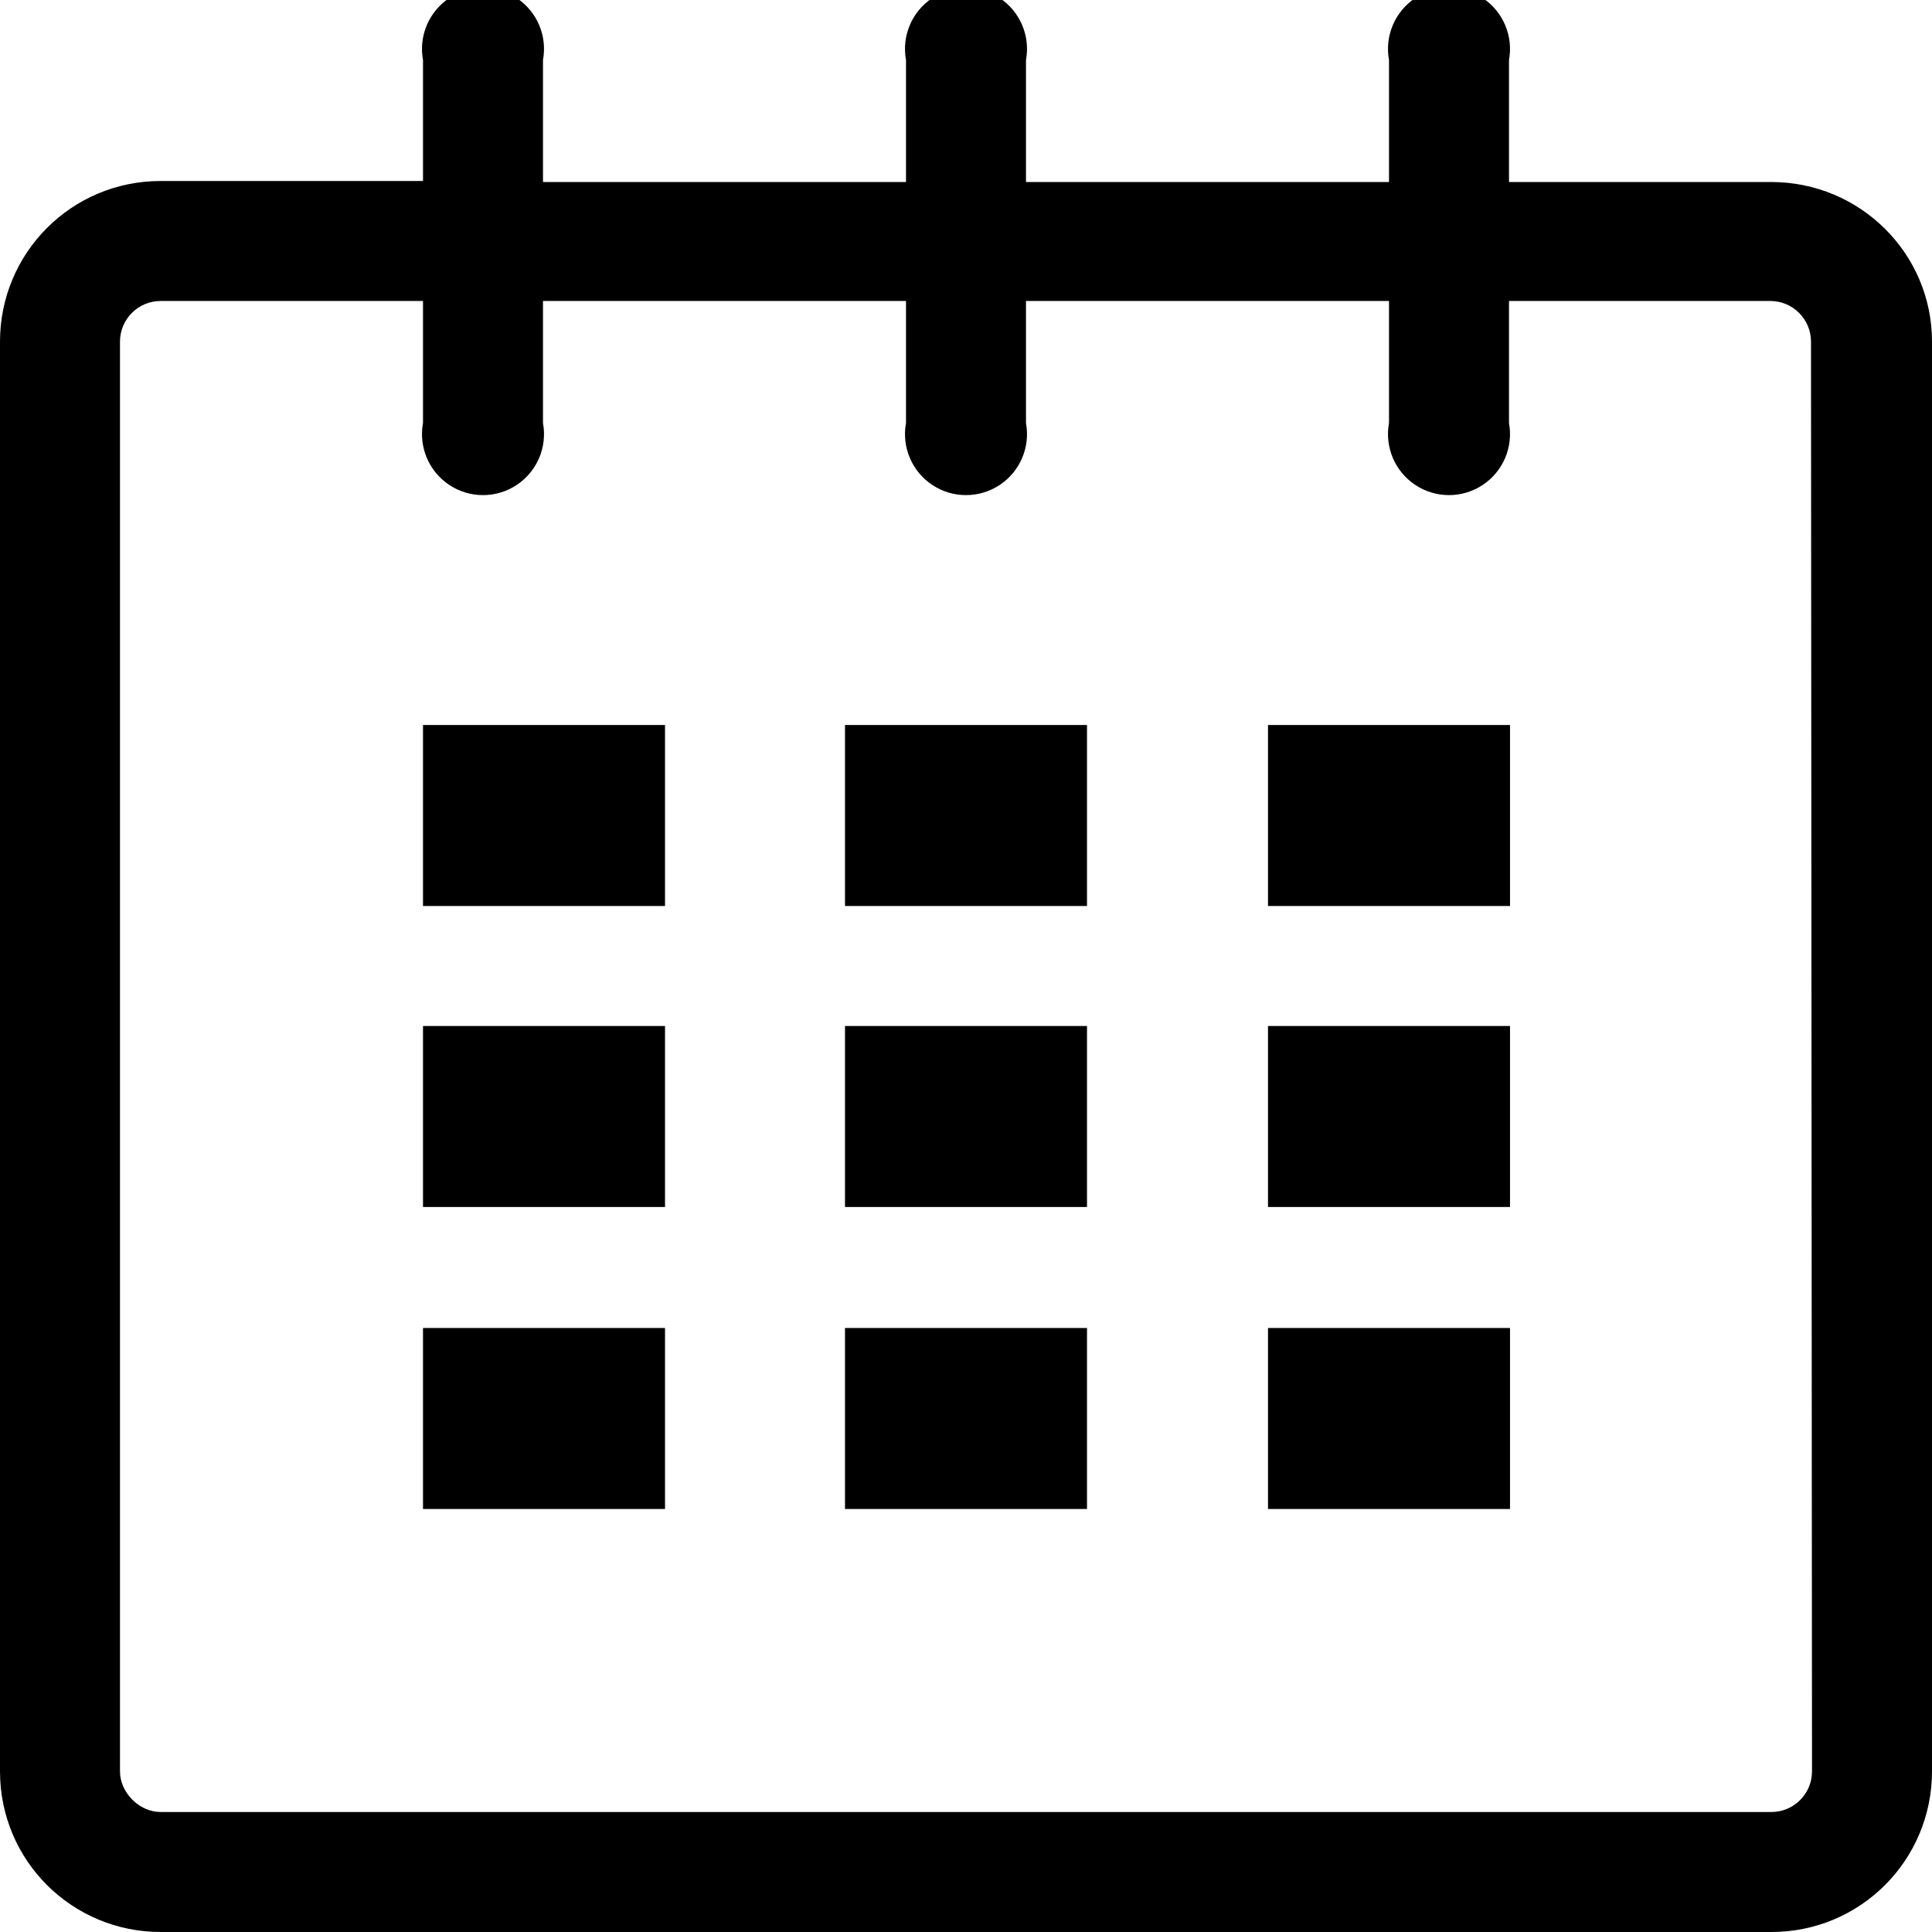
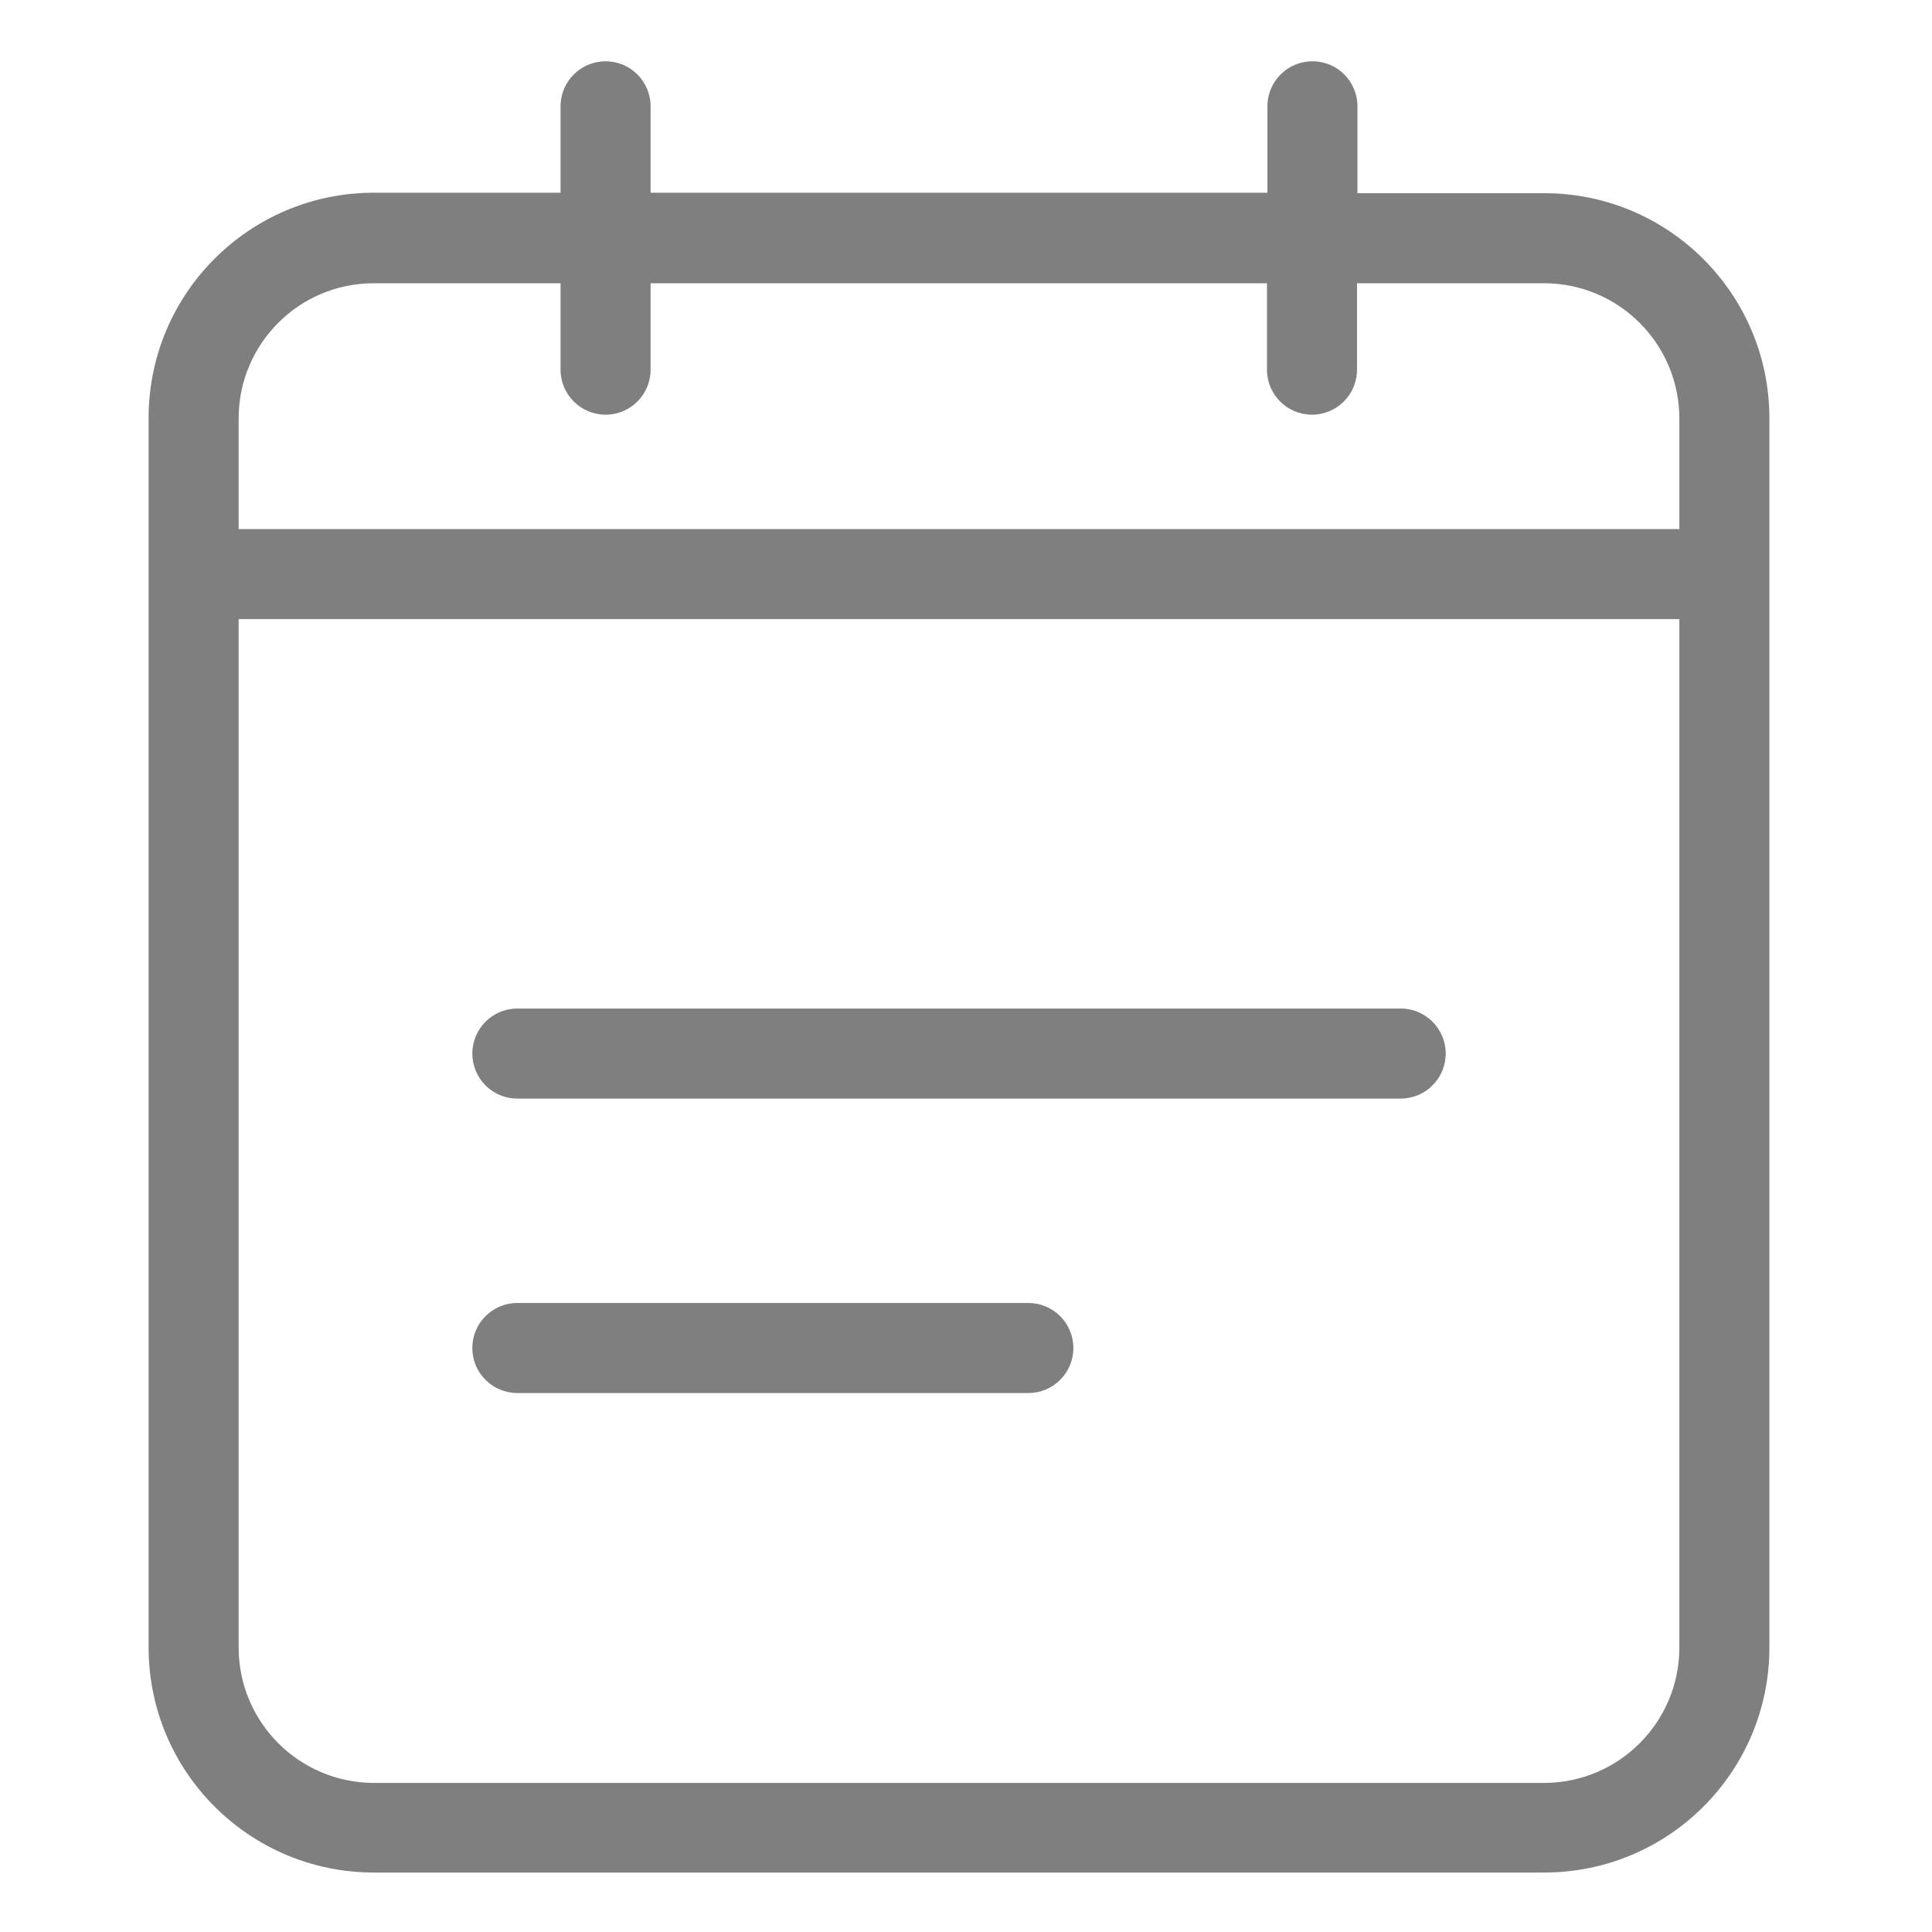
- <svg xmlns="http://www.w3.org/2000/svg" xmlns:xlink="http://www.w3.org/1999/xlink" width="19" height="19" viewBox="0 0 19 19">
-   <defs>
-     <path id="2zgla" d="M591 342.36v14.06c0 .87-.7 1.58-1.58 1.58h-15.84c-.87 0-1.58-.7-1.58-1.58v-14.06c0-.87.7-1.58 1.58-1.58h2.58v-1.19a.6.6 0 1 1 1.18 0v1.2h3.57v-1.2a.6.6 0 1 1 1.18 0v1.2h3.57v-1.2a.6.6 0 1 1 1.18 0v1.2h2.58c.87 0 1.58.7 1.58 1.57zm-1.19 0a.4.4 0 0 0-.4-.4h-2.57v1.2a.6.6 0 1 1-1.18 0v-1.2h-3.57v1.2a.6.6 0 1 1-1.18 0v-1.2h-3.57v1.2a.6.6 0 1 1-1.18 0v-1.2h-2.58a.4.4 0 0 0-.4.4v14.06c0 .21.19.4.4.4h15.84a.4.4 0 0 0 .4-.4z" />
-     <path id="2zglb" d="M576.16 347.91v-1.78h2.38v1.78z" />
-     <path id="2zglc" d="M576.16 350.87v-1.78h2.38v1.78z" />
-     <path id="2zgld" d="M576.16 353.84v-1.78h2.38v1.78z" />
-     <path id="2zgle" d="M580.31 353.84v-1.78h2.38v1.78z" />
-     <path id="2zglf" d="M580.31 350.87v-1.78h2.38v1.78z" />
-     <path id="2zglg" d="M580.31 347.91v-1.78h2.38v1.78z" />
-     <path id="2zglh" d="M584.47 353.84v-1.78h2.38v1.78z" />
-     <path id="2zgli" d="M584.47 350.87v-1.78h2.38v1.78z" />
-     <path id="2zglj" d="M584.47 347.91v-1.78h2.38v1.78z" />
-   </defs>
-   <g>
-     <g transform="translate(-572 -339)">
-       <g>
-         <use fill="##747474" xlink:href="#2zgla" />
-       </g>
-       <g>
-         <use fill="##747474" xlink:href="#2zglb" />
-       </g>
-       <g>
-         <use fill="##747474" xlink:href="#2zglc" />
-       </g>
-       <g>
-         <use fill="##747474" xlink:href="#2zgld" />
-       </g>
-       <g>
-         <use fill="##747474" xlink:href="#2zgle" />
-       </g>
-       <g>
-         <use fill="##747474" xlink:href="#2zglf" />
-       </g>
-       <g>
-         <use fill="##747474" xlink:href="#2zglg" />
-       </g>
-       <g>
-         <use fill="##747474" xlink:href="#2zglh" />
-       </g>
-       <g>
-         <use fill="##747474" xlink:href="#2zgli" />
-       </g>
-       <g>
-         <use fill="##747474" xlink:href="#2zglj" />
-       </g>
-     </g>
-   </g>
+ <svg xmlns="http://www.w3.org/2000/svg" viewBox="-43 -17 536 536.001" width="22px" height="22px" fill="#7f7f7f">
+   <path id="conflist-home-page-logged-in" d="m385.438 36.598h-51.836v-24.105c0-6.902-5.59-12.492-12.492-12.492-6.895 0-12.488 5.59-12.488 12.492v23.98h-171.125v-23.98c0-6.902-5.59-12.492-12.488-12.492-6.895 0-12.492 5.59-12.492 12.492v23.98h-51.836c-34.484.016-62.438 27.965-62.453 62.453v341.121c.016 34.488 27.969 62.441 62.453 62.453h324.758c34.492-.012 62.445-27.965 62.453-62.453v-340.996c-.008-34.484-27.961-62.441-62.453-62.453zm-324.758 24.98h51.836v23.984c0 6.898 5.598 12.488 12.492 12.488 6.898 0 12.488-5.59 12.488-12.488v-23.984h171.004v23.984c0 6.898 5.59 12.488 12.488 12.488 6.898 0 12.492-5.59 12.492-12.488v-23.984h51.957c20.672.059 37.414 16.801 37.473 37.473v30.727h-399.703v-30.727c.02-20.688 16.785-37.457 37.473-37.473zm324.758 416.062h-324.758c-20.668-.059-37.406-16.797-37.473-37.473v-285.41h399.703v285.41c-.059 20.676-16.801 37.414-37.473 37.473zm0 0" />
+   <path d="m345.594 262.801h-245.066c-6.898 0-12.488 5.598-12.488 12.492 0 6.898 5.59 12.492 12.488 12.492h245.066c6.898 0 12.492-5.594 12.492-12.492 0-6.895-5.594-12.492-12.492-12.492zm0 0" />
+   <path d="m242.297 344.492h-141.77c-6.898 0-12.488 5.594-12.488 12.492s5.59 12.492 12.488 12.492h141.77c6.898 0 12.492-5.594 12.492-12.492s-5.594-12.492-12.492-12.492zm0 0" />
</svg>
